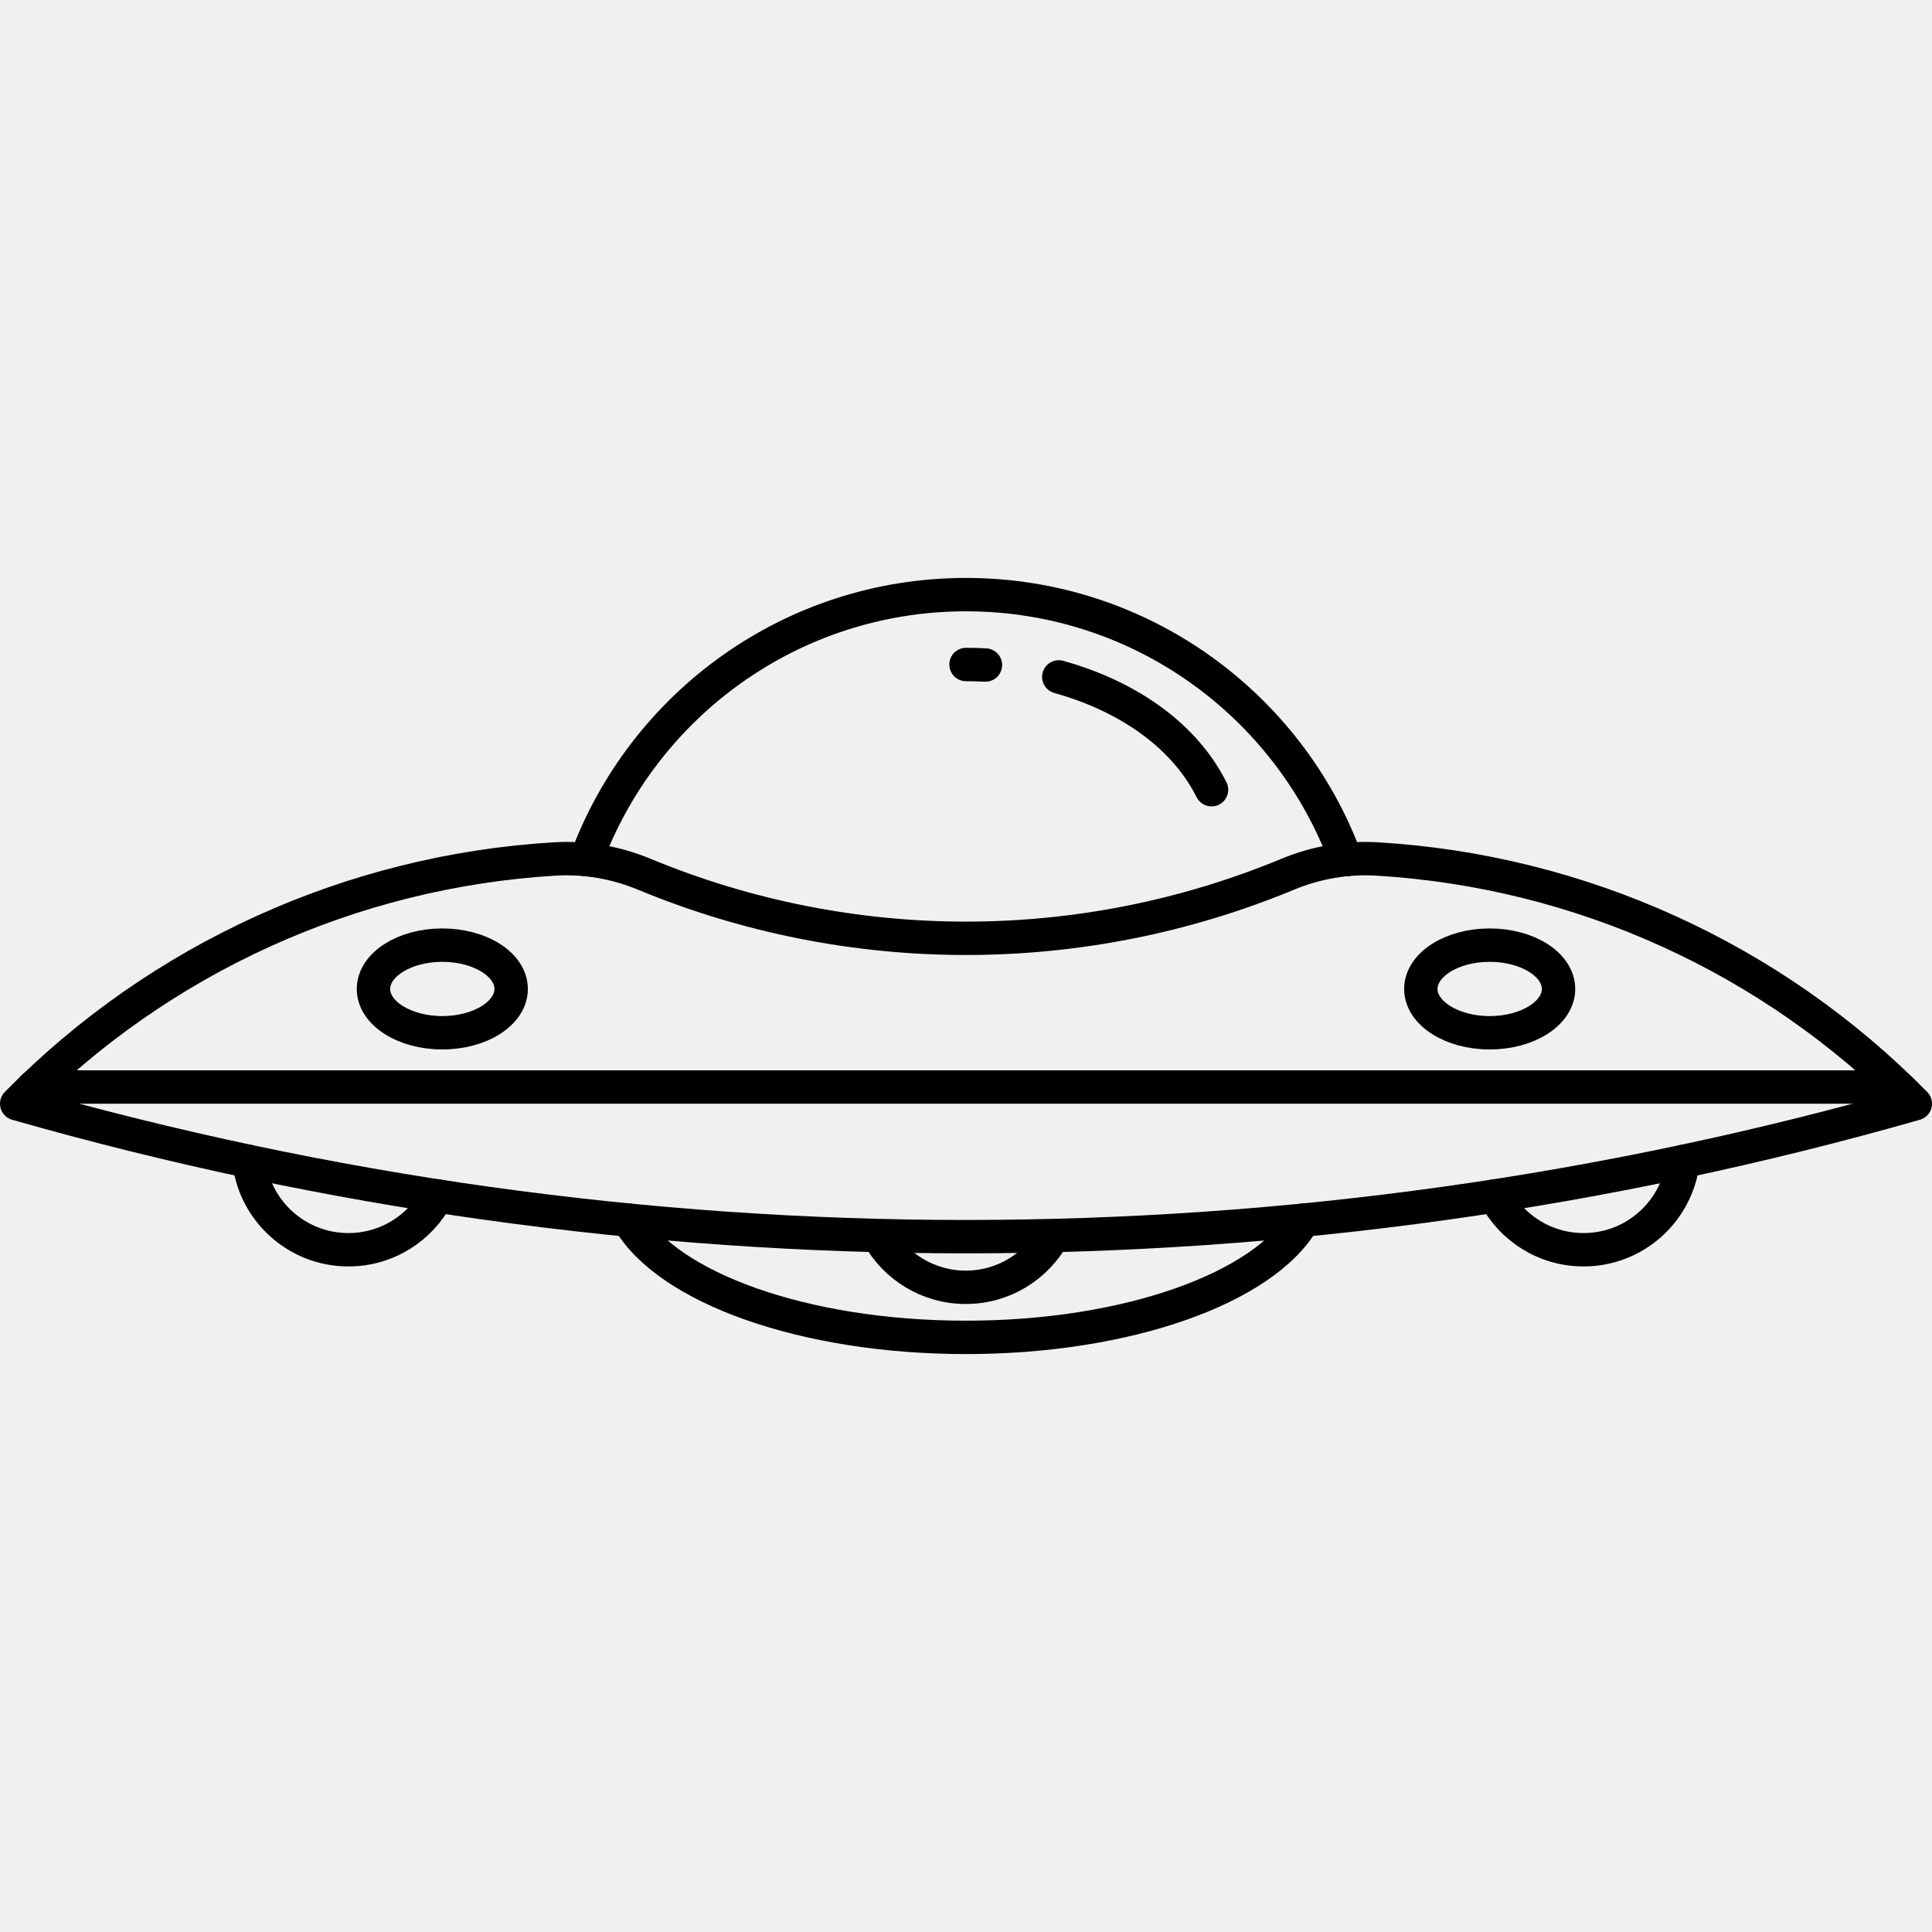
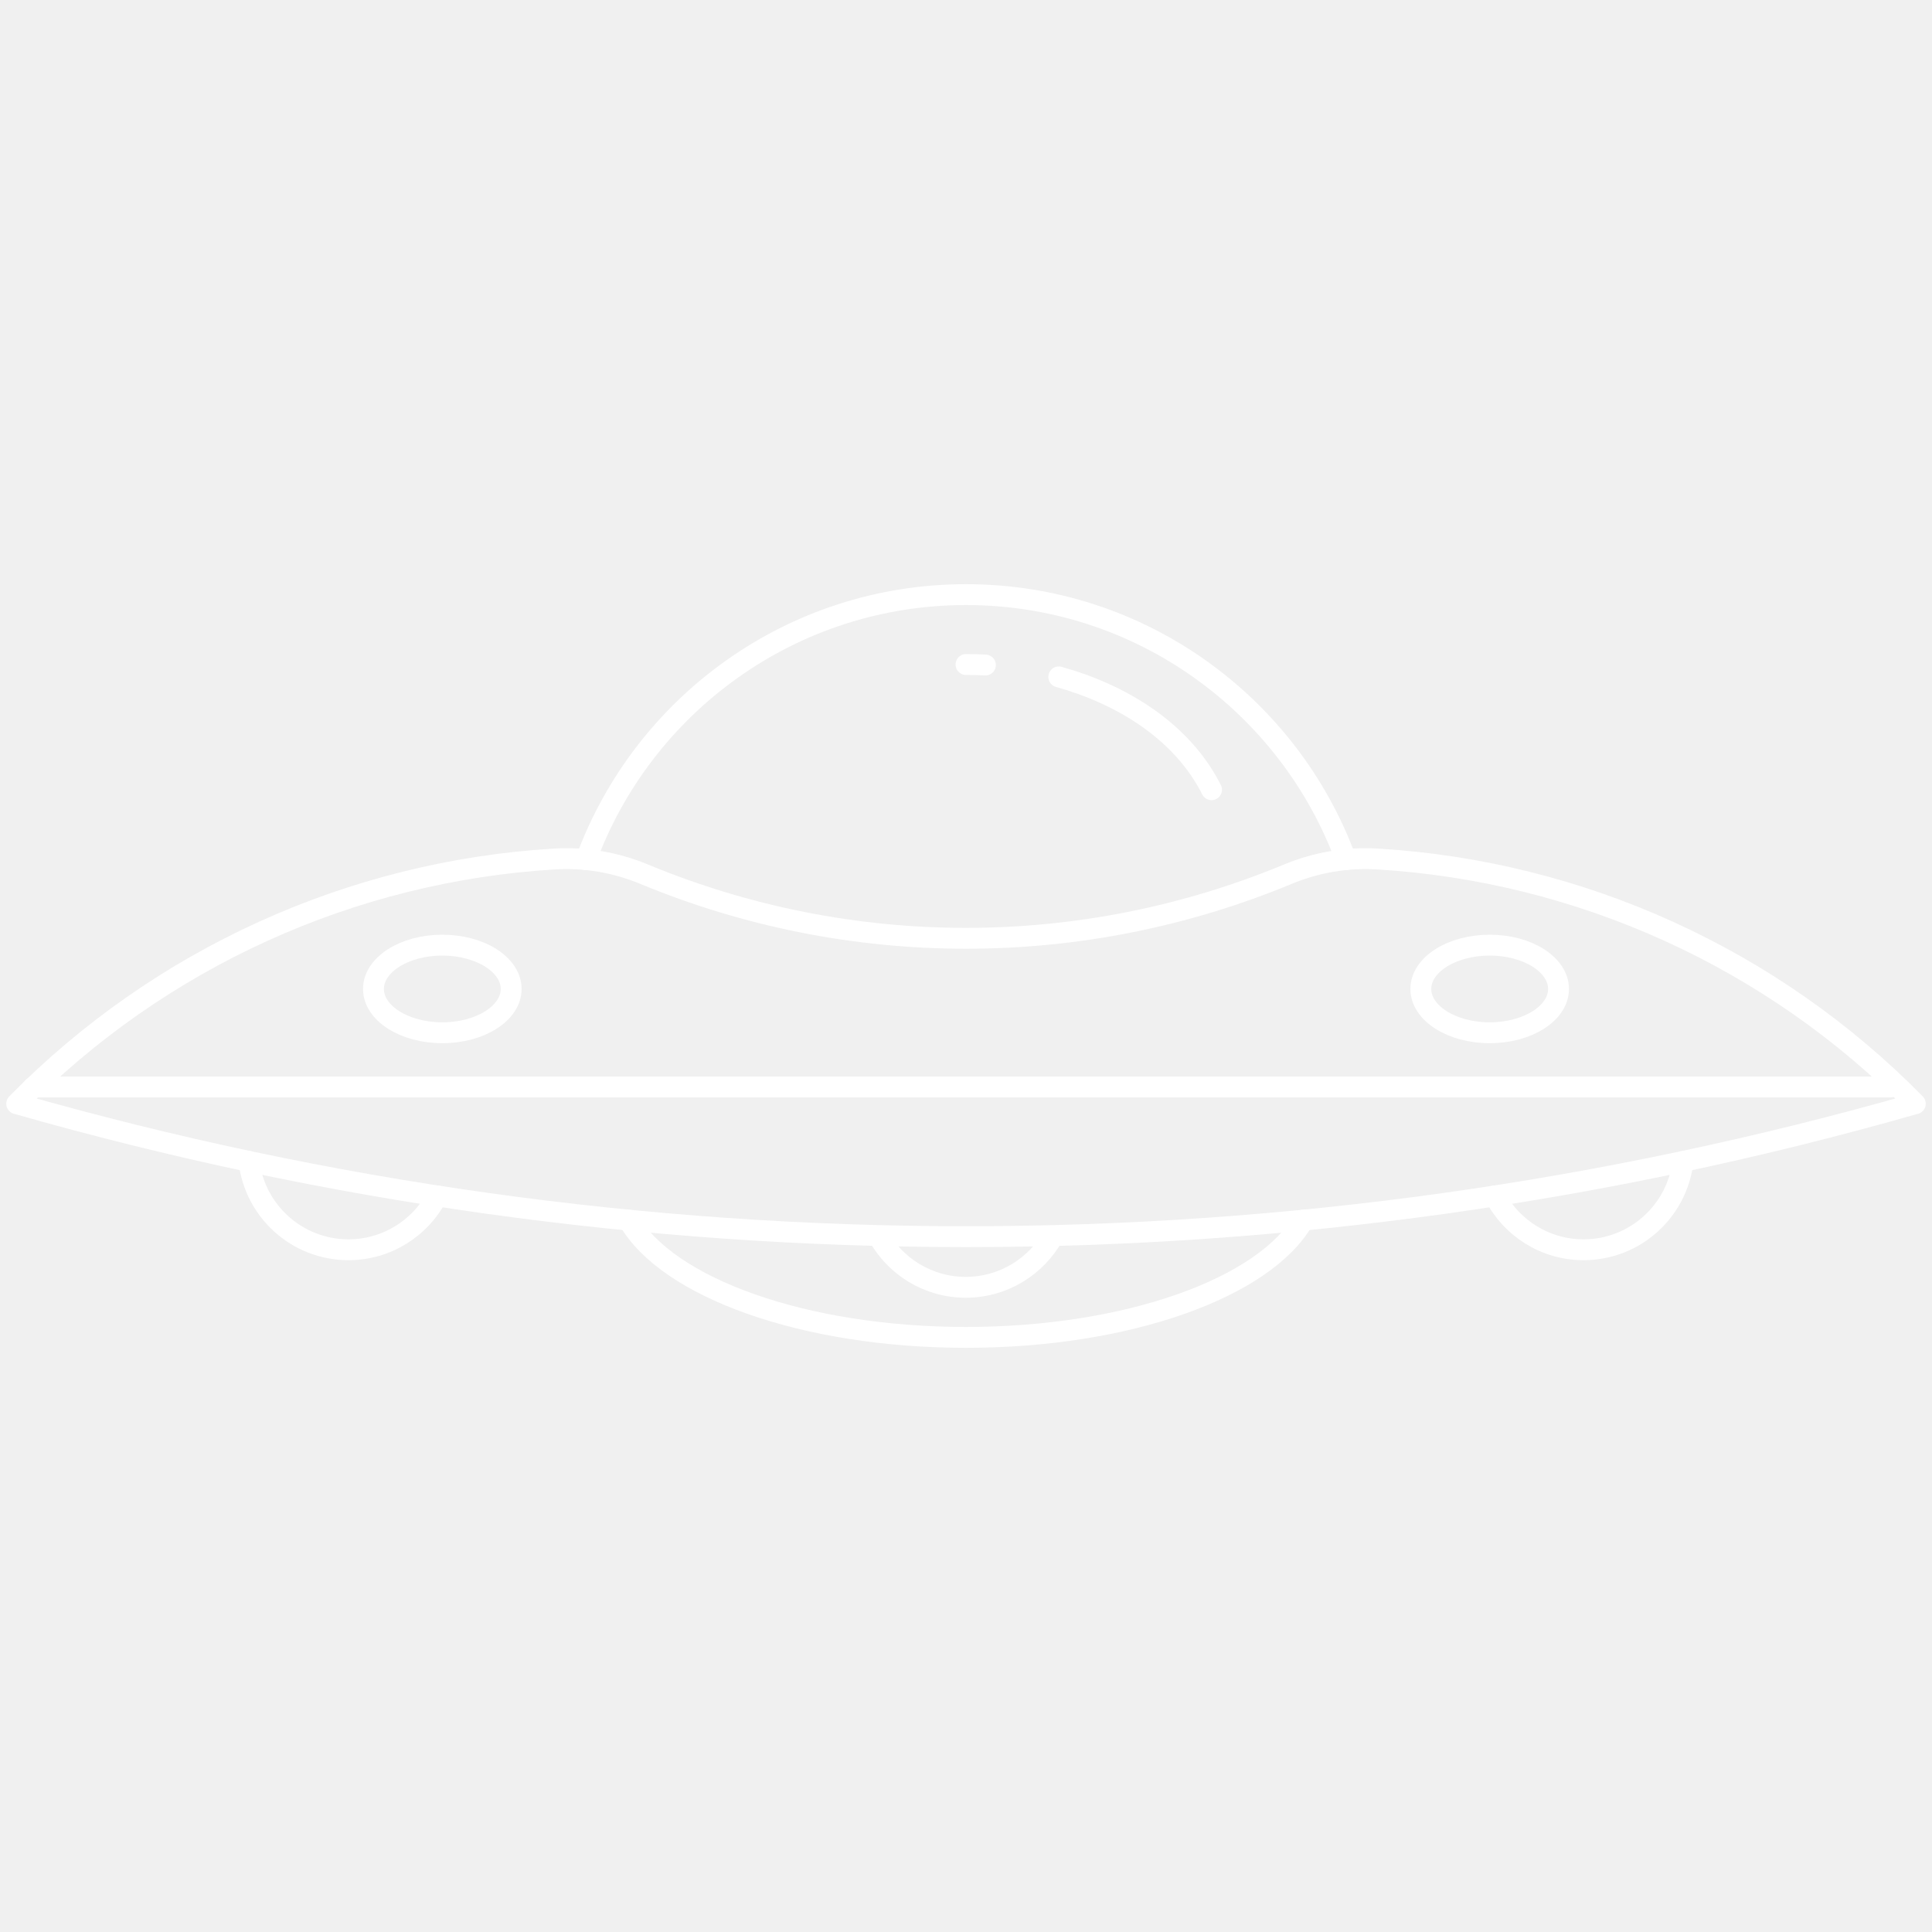
<svg xmlns="http://www.w3.org/2000/svg" version="1.1" id="Capa_1" x="0px" y="0px" viewBox="0 0 463 463" style="enable-background:new 0 0 463 463;" xml:space="preserve">
  <g>
-     <path style="fill:none;stroke:#000000;stroke-width:8;stroke-linecap:round;stroke-linejoin:round;stroke-miterlimit:10;" d="   M308.636,209.495L308.636,209.495c-49.383,20.49-104.889,20.49-154.272,0l0,0c-6.797-2.82-14.148-4.081-21.494-3.639   C84.281,208.781,38.32,229.588,4,264.5l0,0l0,0c148.692,42.483,306.308,42.483,455,0l0,0l0,0   c-34.32-34.912-80.281-55.719-128.87-58.643C322.784,205.414,315.433,206.675,308.636,209.495z" />
-     <path style="fill:none;stroke:#000000;stroke-width:8;stroke-linecap:round;stroke-linejoin:round;stroke-miterlimit:10;" d="   M140.45,206c13.63-37.06,49.25-63.5,91.05-63.5s77.42,26.44,91.05,63.5" />
-     <path style="fill:none;stroke:#000000;stroke-width:8;stroke-linecap:round;stroke-linejoin:round;stroke-miterlimit:10;" d="   M253.735,162.217c14.863,4.128,29.469,12.871,36.607,27.036" />
-     <path style="fill:none;stroke:#000000;stroke-width:8;stroke-linecap:round;stroke-linejoin:round;stroke-miterlimit:10;" d="   M231.5,159.247c1.553,0,3.105,0.041,4.656,0.124" />
-     <line style="fill:none;stroke:#000000;stroke-width:8;stroke-linecap:round;stroke-linejoin:round;stroke-miterlimit:10;" x1="8" y1="260.5" x2="453" y2="260.5" />
-     <path style="fill:none;stroke:#000000;stroke-width:8;stroke-linecap:round;stroke-linejoin:round;stroke-miterlimit:10;" d="   M150.65,292.4c9.28,16.16,41.96,28.1,80.85,28.1s71.57-11.94,80.85-28.1" />
-     <path style="fill:none;stroke:#000000;stroke-width:8;stroke-linecap:round;stroke-linejoin:round;stroke-miterlimit:10;" d="   M59.67,278.34c1.41,11.92,11.54,21.16,23.83,21.16c9.24,0,17.27-5.23,21.28-12.9" />
-     <path style="fill:none;stroke:#000000;stroke-width:8;stroke-linecap:round;stroke-linejoin:round;stroke-miterlimit:10;" d="   M358.22,286.6c4.01,7.67,12.04,12.9,21.28,12.9c12.29,0,22.42-9.24,23.83-21.16" />
-     <path style="fill:none;stroke:#000000;stroke-width:8;stroke-linejoin:round;stroke-miterlimit:10;" d="M210.43,296.09   c4.08,7.4,11.97,12.41,21.01,12.41c9.04,0,16.92-5.01,21.01-12.41" />
-     <ellipse style="fill:none;stroke:#000000;stroke-width:8;stroke-linecap:round;stroke-linejoin:round;stroke-miterlimit:10;" cx="106" cy="237" rx="16.5" ry="10.5" />
-     <ellipse style="fill:none;stroke:#000000;stroke-width:8;stroke-linecap:round;stroke-linejoin:round;stroke-miterlimit:10;" cx="357" cy="237" rx="16.5" ry="10.5" />
+     <path style="fill:none;stroke:white;stroke-width:5;stroke-linecap:round;stroke-linejoin:round;stroke-miterlimit:10;" d="   M308.636,209.495L308.636,209.495c-49.383,20.49-104.889,20.49-154.272,0l0,0c-6.797-2.82-14.148-4.081-21.494-3.639   C84.281,208.781,38.32,229.588,4,264.5l0,0l0,0c148.692,42.483,306.308,42.483,455,0l0,0l0,0   c-34.32-34.912-80.281-55.719-128.87-58.643C322.784,205.414,315.433,206.675,308.636,209.495z" />
+     <path style="fill:none;stroke:white;stroke-width:5;stroke-linecap:round;stroke-linejoin:round;stroke-miterlimit:10;" d="   M140.45,206c13.63-37.06,49.25-63.5,91.05-63.5s77.42,26.44,91.05,63.5" />
+     <path style="fill:none;stroke:white;stroke-width:5;stroke-linecap:round;stroke-linejoin:round;stroke-miterlimit:10;" d="   M253.735,162.217c14.863,4.128,29.469,12.871,36.607,27.036" />
+     <path style="fill:none;stroke:white;stroke-width:5;stroke-linecap:round;stroke-linejoin:round;stroke-miterlimit:10;" d="   M231.5,159.247c1.553,0,3.105,0.041,4.656,0.124" />
+     <line style="fill:none;stroke:white;stroke-width:5;stroke-linecap:round;stroke-linejoin:round;stroke-miterlimit:10;" x1="8" y1="260.5" x2="453" y2="260.5" />
+     <path style="fill:none;stroke:white;stroke-width:5;stroke-linecap:round;stroke-linejoin:round;stroke-miterlimit:10;" d="   M150.65,292.4c9.28,16.16,41.96,28.1,80.85,28.1s71.57-11.94,80.85-28.1" />
+     <path style="fill:none;stroke:white;stroke-width:5;stroke-linecap:round;stroke-linejoin:round;stroke-miterlimit:10;" d="   M59.67,278.34c1.41,11.92,11.54,21.16,23.83,21.16c9.24,0,17.27-5.23,21.28-12.9" />
+     <path style="fill:none;stroke:white;stroke-width:5;stroke-linecap:round;stroke-linejoin:round;stroke-miterlimit:10;" d="   M358.22,286.6c4.01,7.67,12.04,12.9,21.28,12.9c12.29,0,22.42-9.24,23.83-21.16" />
+     <path style="fill:none;stroke:white;stroke-width:5;stroke-linejoin:round;stroke-miterlimit:10;" d="M210.43,296.09   c4.08,7.4,11.97,12.41,21.01,12.41c9.04,0,16.92-5.01,21.01-12.41" />
+     <ellipse style="fill:none;stroke:white;stroke-width:5;stroke-linecap:round;stroke-linejoin:round;stroke-miterlimit:10;" cx="106" cy="237" rx="16.5" ry="10.5" />
+     <ellipse style="fill:none;stroke:white;stroke-width:5;stroke-linecap:round;stroke-linejoin:round;stroke-miterlimit:10;" cx="357" cy="237" rx="16.5" ry="10.5" />
  </g>
  <g>
</g>
  <g>
</g>
  <g>
</g>
  <g>
</g>
  <g>
</g>
  <g>
</g>
  <g>
</g>
  <g>
</g>
  <g>
</g>
  <g>
</g>
  <g>
</g>
  <g>
</g>
  <g>
</g>
  <g>
</g>
  <g>
</g>
</svg>
